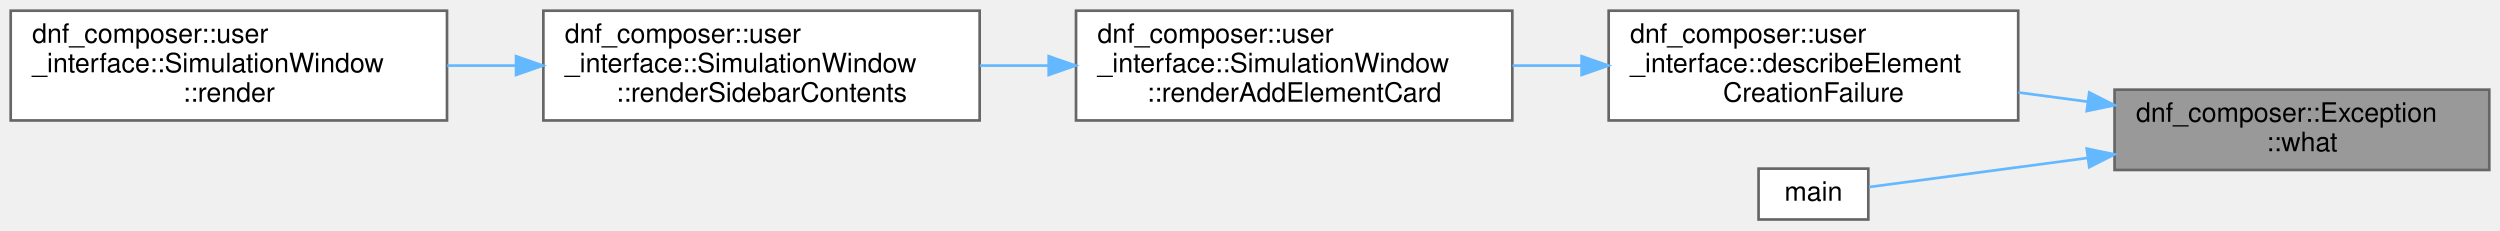
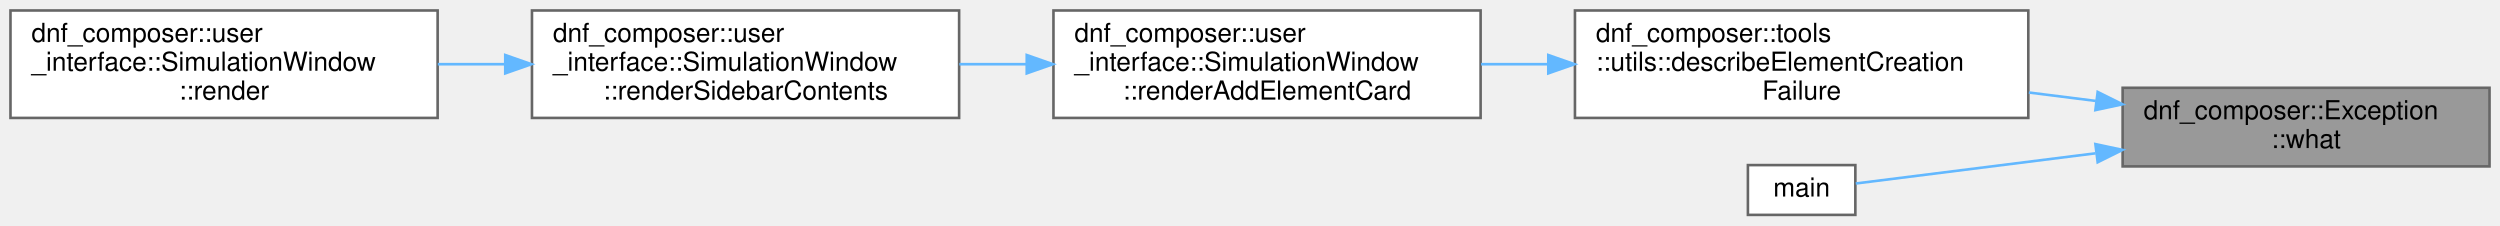
- <svg xmlns="http://www.w3.org/2000/svg" xmlns:xlink="http://www.w3.org/1999/xlink" width="934pt" height="86pt" viewBox="0.00 0.00 934.00 86.00">
+ <svg xmlns="http://www.w3.org/2000/svg" xmlns:xlink="http://www.w3.org/1999/xlink" width="954pt" height="86pt" viewBox="0.00 0.00 954.00 86.00">
  <g id="graph0" class="graph" transform="scale(1 1) rotate(0) translate(4 82)">
    <g id="Node000001" class="node">
      <g id="a_Node000001">
        <a xlink:title=" ">
-           <polygon fill="#999999" stroke="#666666" points="926,-48.5 786,-48.5 786,-18.5 926,-18.5 926,-48.5" />
-           <text text-anchor="start" x="794" y="-36.5" font-family="Helvetica,sans-Serif" font-size="10.00">dnf_composer::Exception</text>
-           <text text-anchor="middle" x="856" y="-25.5" font-family="Helvetica,sans-Serif" font-size="10.00">::what</text>
+           <polygon fill="#999999" stroke="#666666" points="946,-48.5 806,-48.5 806,-18.5 946,-18.5 946,-48.5" />
+           <text text-anchor="start" x="814" y="-36.5" font-family="Helvetica,sans-Serif" font-size="10.00">dnf_composer::Exception</text>
+           <text text-anchor="middle" x="876" y="-25.5" font-family="Helvetica,sans-Serif" font-size="10.00">::what</text>
        </a>
      </g>
    </g>
    <g id="Node000002" class="node">
      <g id="a_Node000002">
-         <a xlink:href="namespacednf__composer_1_1user__interface.html#ab42c898e40981214ddea65c88b1faa38" target="_top" xlink:title="Run an element-creation step and turn any failure into a message.">
-           <polygon fill="white" stroke="#666666" points="750,-78 597,-78 597,-37 750,-37 750,-78" />
-           <text text-anchor="start" x="605" y="-66" font-family="Helvetica,sans-Serif" font-size="10.00">dnf_composer::user</text>
-           <text text-anchor="start" x="605" y="-55" font-family="Helvetica,sans-Serif" font-size="10.00">_interface::describeElement</text>
-           <text text-anchor="middle" x="673.5" y="-44" font-family="Helvetica,sans-Serif" font-size="10.00">CreationFailure</text>
+         <a xlink:href="namespacednf__composer_1_1tools_1_1utils.html#a3ca715863a6dcaec1bae0e06d949b7ff" target="_top" xlink:title="Run a step and turn any failure into a message.">
+           <polygon fill="white" stroke="#666666" points="770,-78 597,-78 597,-37 770,-37 770,-78" />
+           <text text-anchor="start" x="605" y="-66" font-family="Helvetica,sans-Serif" font-size="10.00">dnf_composer::tools</text>
+           <text text-anchor="start" x="605" y="-55" font-family="Helvetica,sans-Serif" font-size="10.00">::utils::describeElementCreation</text>
+           <text text-anchor="middle" x="683.5" y="-44" font-family="Helvetica,sans-Serif" font-size="10.00">Failure</text>
        </a>
      </g>
    </g>
    <g id="edge1_Node000001_Node000002" class="edge">
      <g id="a_edge1_Node000001_Node000002">
        <a xlink:title=" ">
-           <path fill="none" stroke="#63b8ff" d="M775.98,-44.01C767.38,-45.15 758.64,-46.31 750.09,-47.45" />
-           <polygon fill="#63b8ff" stroke="#63b8ff" points="776.54,-47.46 785.99,-42.68 775.61,-40.52 776.54,-47.46" />
+           <path fill="none" stroke="#63b8ff" d="M795.77,-43.48C787.33,-44.54 778.72,-45.63 770.21,-46.7" />
+           <polygon fill="#63b8ff" stroke="#63b8ff" points="796.47,-46.92 805.96,-42.2 795.6,-39.98 796.47,-46.92" />
        </a>
      </g>
    </g>
    <g id="Node000006" class="node">
      <g id="a_Node000006">
        <a xlink:href="dynamic-neural-field-composer-dynamic_8cpp.html#ae66f6b31b5ad750f1fe042a706a4e3d4" target="_top" xlink:title=" ">
-           <polygon fill="white" stroke="#666666" points="694,-19 653,-19 653,0 694,0 694,-19" />
-           <text text-anchor="middle" x="673.5" y="-7" font-family="Helvetica,sans-Serif" font-size="10.00">main</text>
+           <polygon fill="white" stroke="#666666" points="704,-19 663,-19 663,0 704,0 704,-19" />
+           <text text-anchor="middle" x="683.5" y="-7" font-family="Helvetica,sans-Serif" font-size="10.00">main</text>
        </a>
      </g>
    </g>
    <g id="edge5_Node000001_Node000006" class="edge">
      <g id="a_edge5_Node000001_Node000006">
        <a xlink:title=" ">
-           <path fill="none" stroke="#63b8ff" d="M775.88,-22.98C745.82,-18.98 714.09,-14.76 694.3,-12.13" />
-           <polygon fill="#63b8ff" stroke="#63b8ff" points="775.61,-26.48 785.99,-24.32 776.54,-19.54 775.61,-26.48" />
+           <path fill="none" stroke="#63b8ff" d="M795.65,-23.5C762.09,-19.28 725.83,-14.71 704.15,-11.98" />
+           <polygon fill="#63b8ff" stroke="#63b8ff" points="795.6,-27.02 805.96,-24.8 796.47,-20.08 795.6,-27.02" />
        </a>
      </g>
    </g>
    <g id="Node000003" class="node">
      <g id="a_Node000003">
        <a xlink:href="classdnf__composer_1_1user__interface_1_1SimulationWindow.html#affb52c7f20aea6a3f5b1c62285bf6438" target="_top" xlink:title=" ">
          <polygon fill="white" stroke="#666666" points="561,-78 398,-78 398,-37 561,-37 561,-78" />
          <text text-anchor="start" x="406" y="-66" font-family="Helvetica,sans-Serif" font-size="10.00">dnf_composer::user</text>
          <text text-anchor="start" x="406" y="-55" font-family="Helvetica,sans-Serif" font-size="10.00">_interface::SimulationWindow</text>
          <text text-anchor="middle" x="479.5" y="-44" font-family="Helvetica,sans-Serif" font-size="10.00">::renderAddElementCard</text>
        </a>
      </g>
    </g>
    <g id="edge2_Node000002_Node000003" class="edge">
      <g id="a_edge2_Node000002_Node000003">
        <a xlink:title=" ">
-           <path fill="none" stroke="#63b8ff" d="M586.89,-57.5C578.31,-57.5 569.62,-57.5 561.1,-57.5" />
-           <polygon fill="#63b8ff" stroke="#63b8ff" points="586.89,-61 596.89,-57.5 586.89,-54 586.89,-61" />
+           <path fill="none" stroke="#63b8ff" d="M586.8,-57.5C578.22,-57.5 569.59,-57.5 561.16,-57.5" />
+           <polygon fill="#63b8ff" stroke="#63b8ff" points="586.83,-61 596.83,-57.5 586.83,-54 586.83,-61" />
        </a>
      </g>
    </g>
    <g id="Node000004" class="node">
      <g id="a_Node000004">
        <a xlink:href="classdnf__composer_1_1user__interface_1_1SimulationWindow.html#ab1d68a0e88f02379e326b7b73170f8b8" target="_top" xlink:title=" ">
          <polygon fill="white" stroke="#666666" points="362,-78 199,-78 199,-37 362,-37 362,-78" />
          <text text-anchor="start" x="207" y="-66" font-family="Helvetica,sans-Serif" font-size="10.00">dnf_composer::user</text>
          <text text-anchor="start" x="207" y="-55" font-family="Helvetica,sans-Serif" font-size="10.00">_interface::SimulationWindow</text>
          <text text-anchor="middle" x="280.5" y="-44" font-family="Helvetica,sans-Serif" font-size="10.00">::renderSidebarContents</text>
        </a>
      </g>
    </g>
    <g id="edge3_Node000003_Node000004" class="edge">
      <g id="a_edge3_Node000003_Node000004">
        <a xlink:title=" ">
          <path fill="none" stroke="#63b8ff" d="M387.78,-57.5C379.2,-57.5 370.55,-57.5 362.07,-57.5" />
          <polygon fill="#63b8ff" stroke="#63b8ff" points="387.8,-61 397.8,-57.5 387.8,-54 387.8,-61" />
        </a>
      </g>
    </g>
    <g id="Node000005" class="node">
      <g id="a_Node000005">
        <a xlink:href="classdnf__composer_1_1user__interface_1_1SimulationWindow.html#ac0c5ebab9dd16f951c2c231a8e1f6f34" target="_top" xlink:title=" ">
          <polygon fill="white" stroke="#666666" points="163,-78 0,-78 0,-37 163,-37 163,-78" />
          <text text-anchor="start" x="8" y="-66" font-family="Helvetica,sans-Serif" font-size="10.00">dnf_composer::user</text>
          <text text-anchor="start" x="8" y="-55" font-family="Helvetica,sans-Serif" font-size="10.00">_interface::SimulationWindow</text>
          <text text-anchor="middle" x="81.5" y="-44" font-family="Helvetica,sans-Serif" font-size="10.00">::render</text>
        </a>
      </g>
    </g>
    <g id="edge4_Node000004_Node000005" class="edge">
      <g id="a_edge4_Node000004_Node000005">
        <a xlink:title=" ">
          <path fill="none" stroke="#63b8ff" d="M188.78,-57.5C180.2,-57.5 171.55,-57.5 163.07,-57.5" />
          <polygon fill="#63b8ff" stroke="#63b8ff" points="188.8,-61 198.8,-57.5 188.8,-54 188.8,-61" />
        </a>
      </g>
    </g>
  </g>
</svg>
